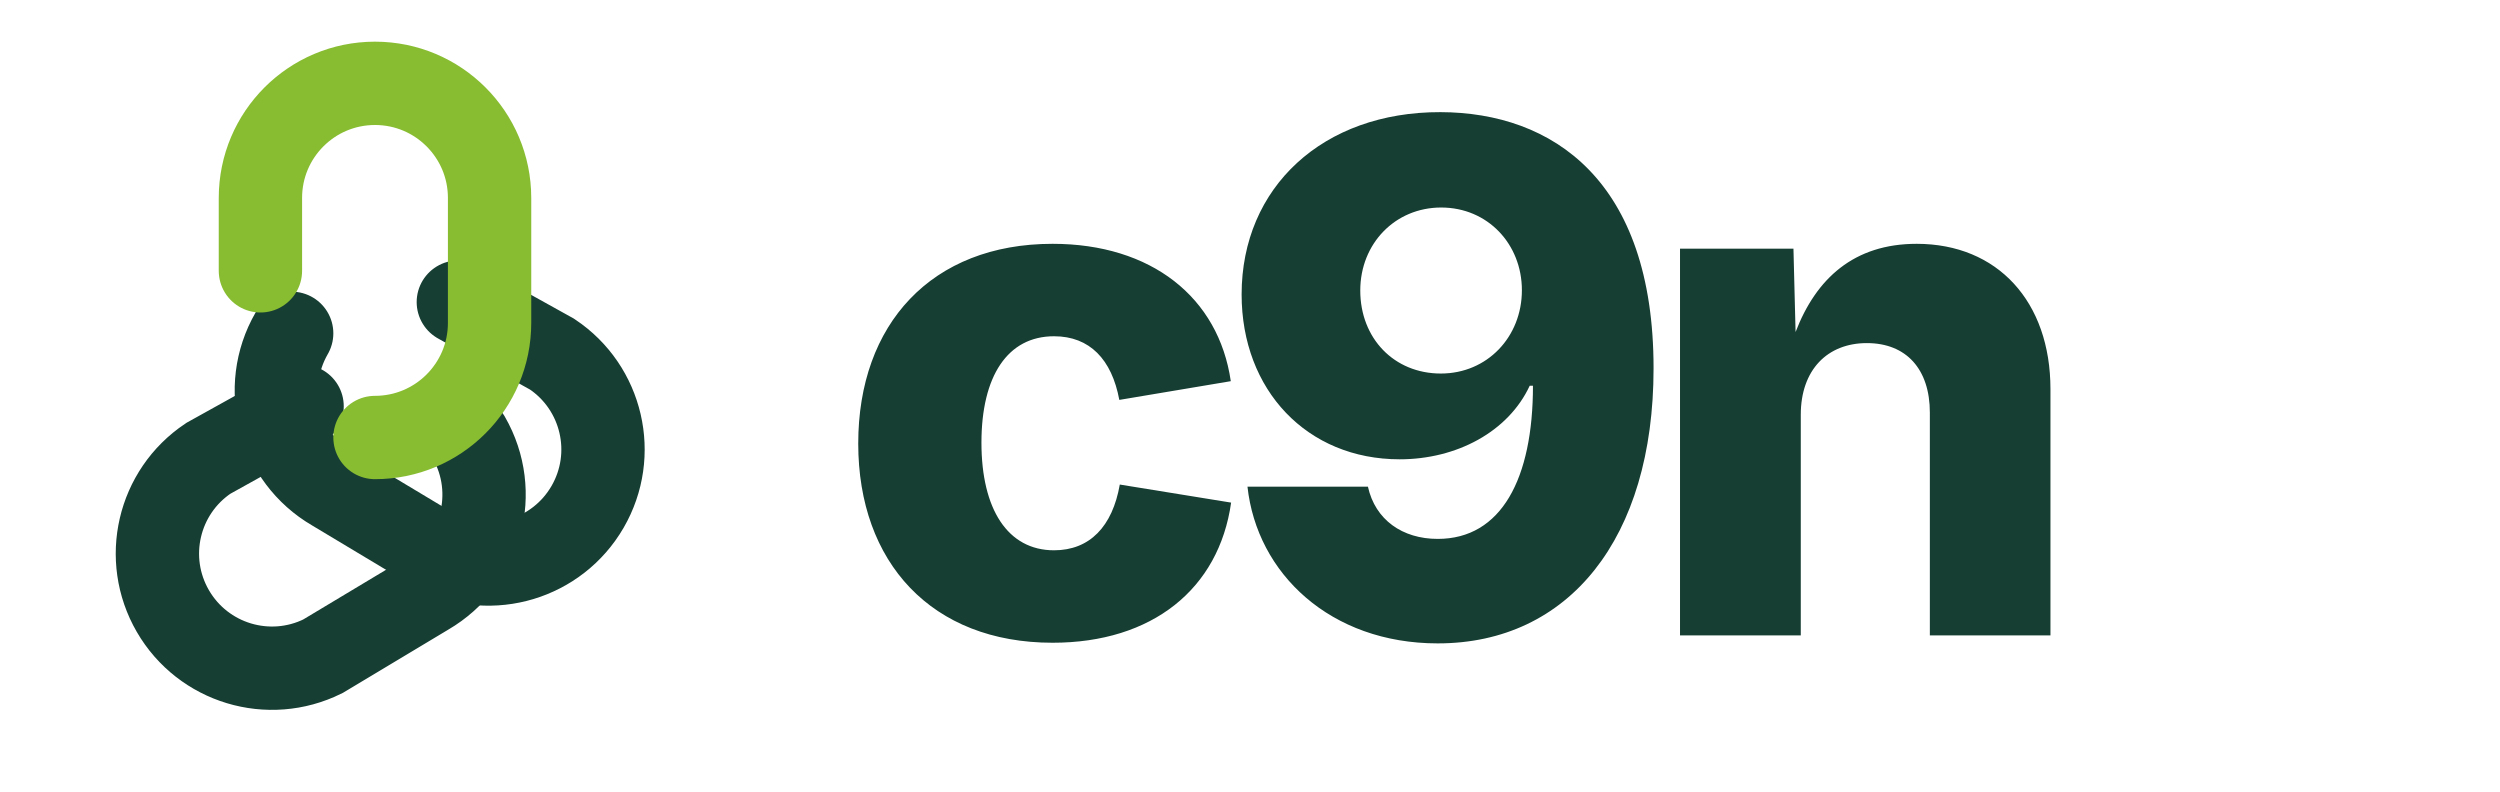
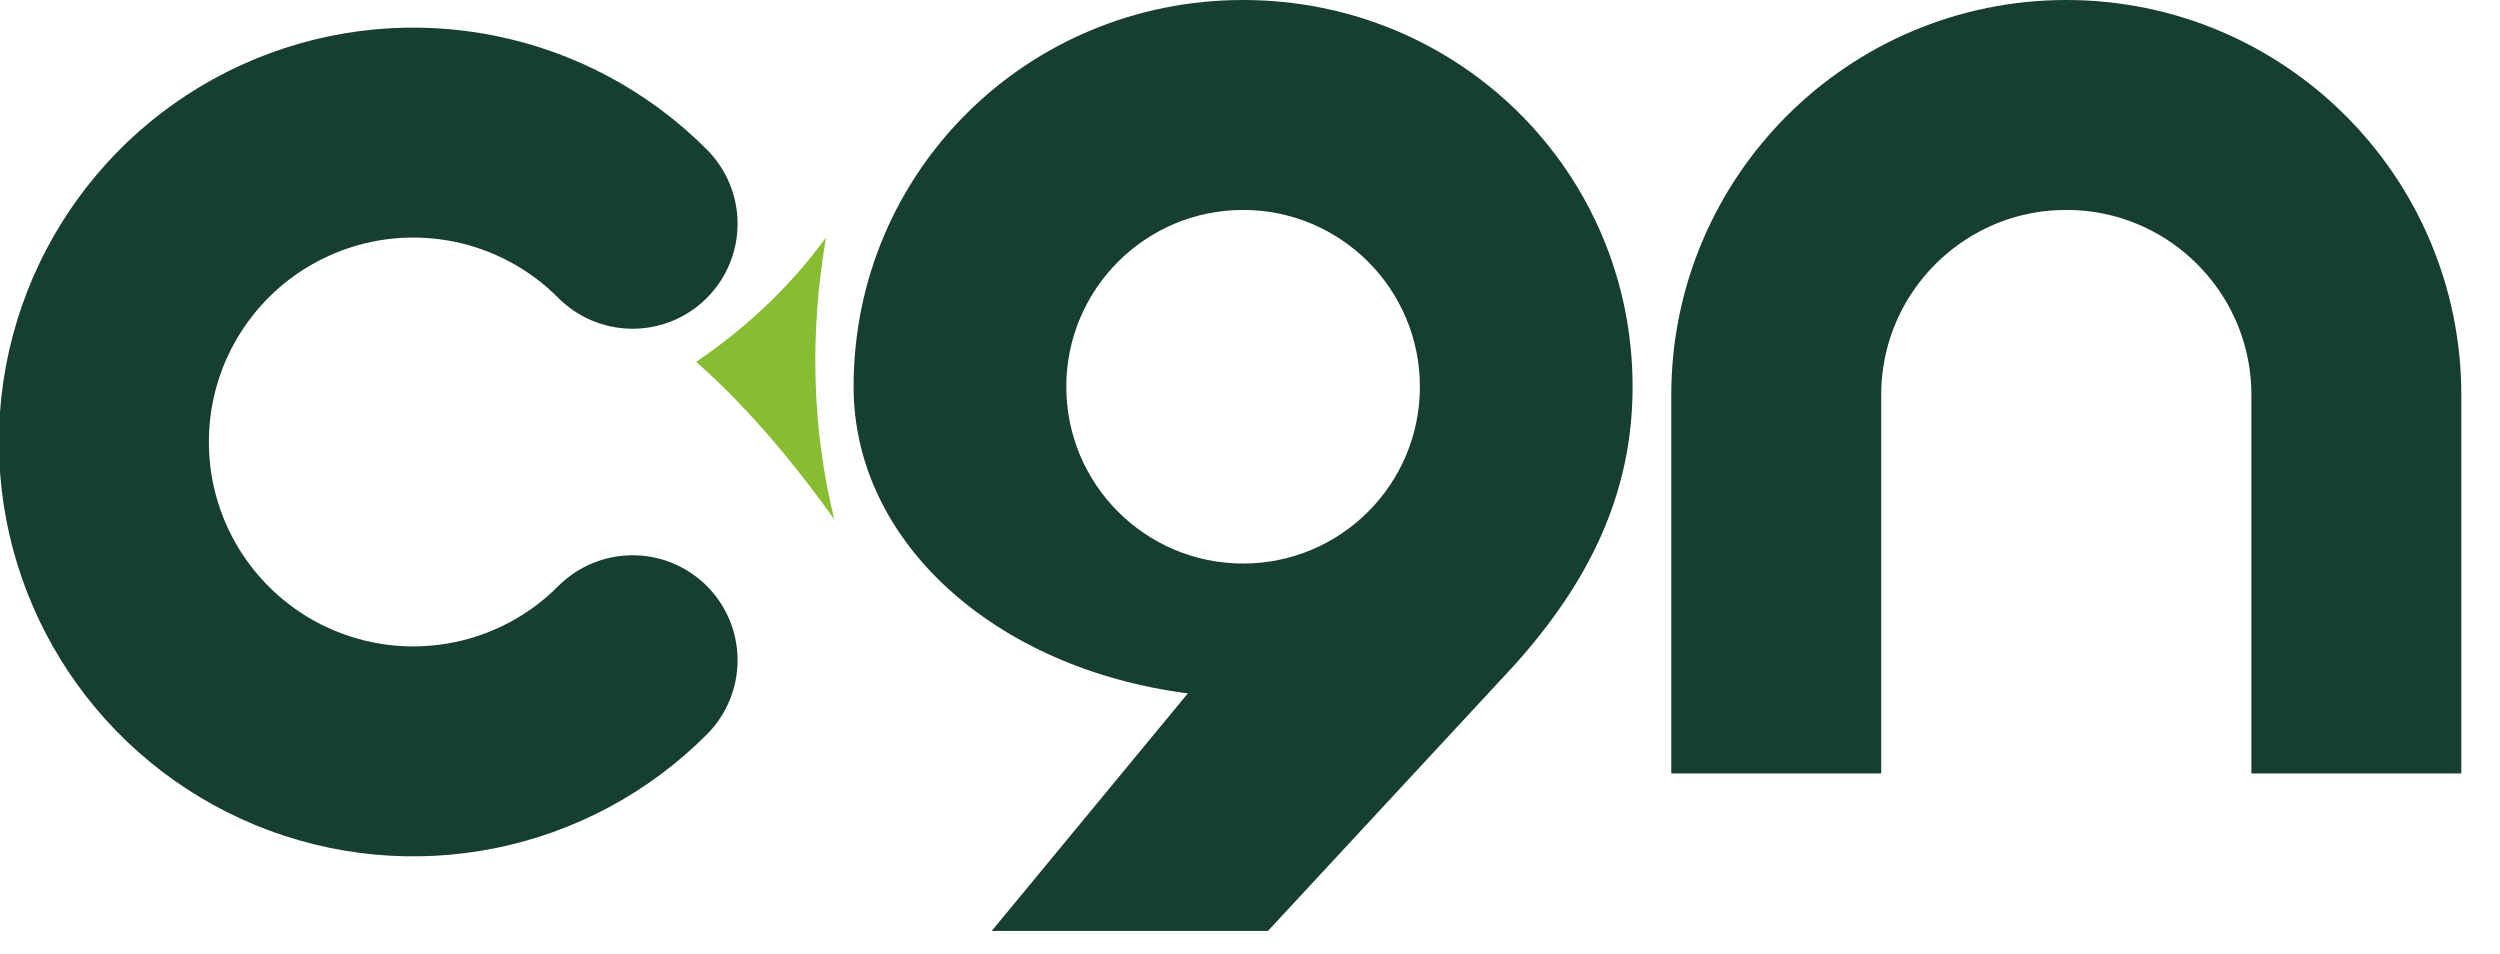
- <svg xmlns="http://www.w3.org/2000/svg" viewBox="0 0 240 76" role="img" aria-label="c9n">
-   <g color="#173e33" transform="translate(4 4)">
-     <g fill="none" stroke-width="8" stroke-linecap="round">
-       <path d="M25 35 16 40a11 11 0 0 0 11 19l10-6a11 11 0 0 0 4-15" stroke="currentColor" />
-       <path d="m40 25 9 5a11 11 0 0 1-11 19l-10-6a11 11 0 0 1-4-15" stroke="currentColor" />
-       <path d="M21 22V15a11 11 0 0 1 22 0v12a11 11 0 0 1-11 11" stroke="#88bd32" />
-     </g>
-   </g>
-   <text x="80" y="61" fill="#173e33" font-family="Inter,Arial,sans-serif" font-size="68" font-weight="800" letter-spacing="-4">c9n</text>
+ <svg xmlns="http://www.w3.org/2000/svg" viewBox="0 0 905 345" role="img" aria-label="c9n" style="color:#173e33">
+   <path d="M229 81A112 112 0 1 0 229 239" fill="none" stroke="currentColor" stroke-width="76" stroke-linecap="round" />
+   <path d="M450 0C528 0 591 62 591 140C591 179 575 211 548 241L459 337H359L430 251C360 242 309 196 309 140C309 62 372 0 450 0ZM450 76A64 64 0 1 0 450 204A64 64 0 1 0 450 76Z" fill="currentColor" fill-rule="evenodd" />
+   <path d="M643 280V143A105 105 0 0 1 853 143V280" fill="none" stroke="currentColor" stroke-width="76" />
+   <path d="M299 86Q280 112 252 131Q277 153 302 188Q290 139 299 86Z" fill="#88bd32" />
</svg>
